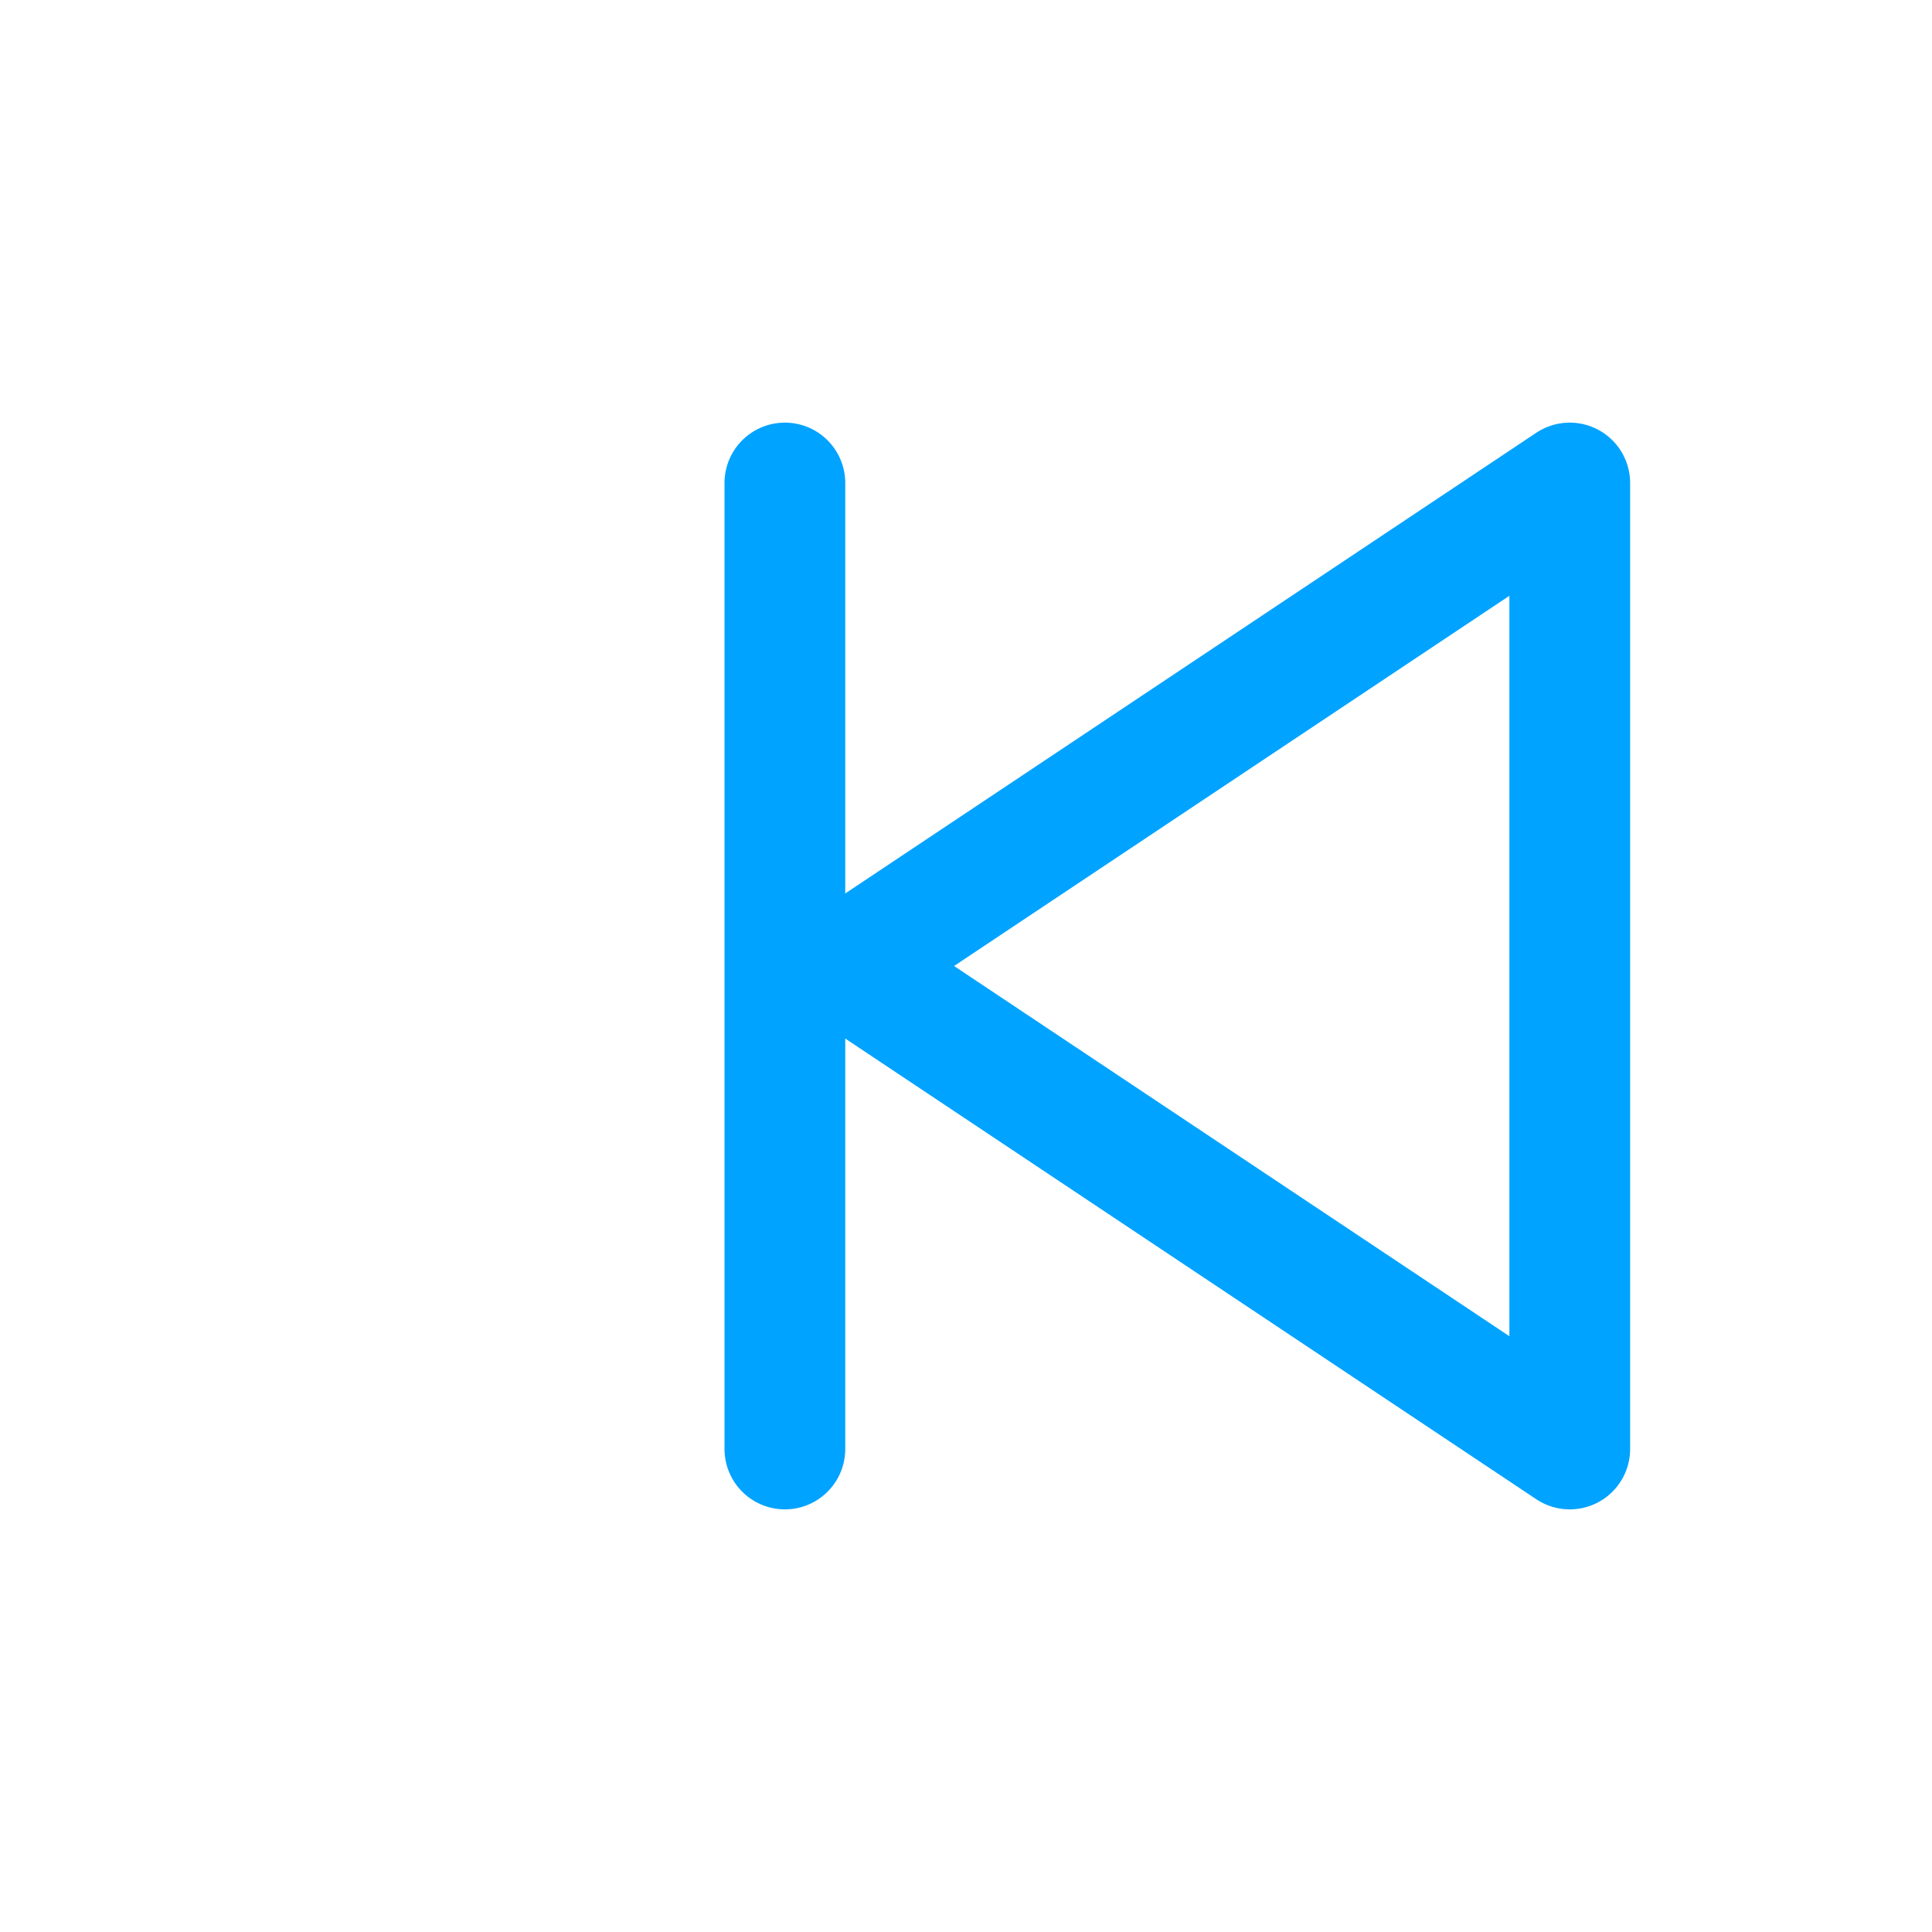
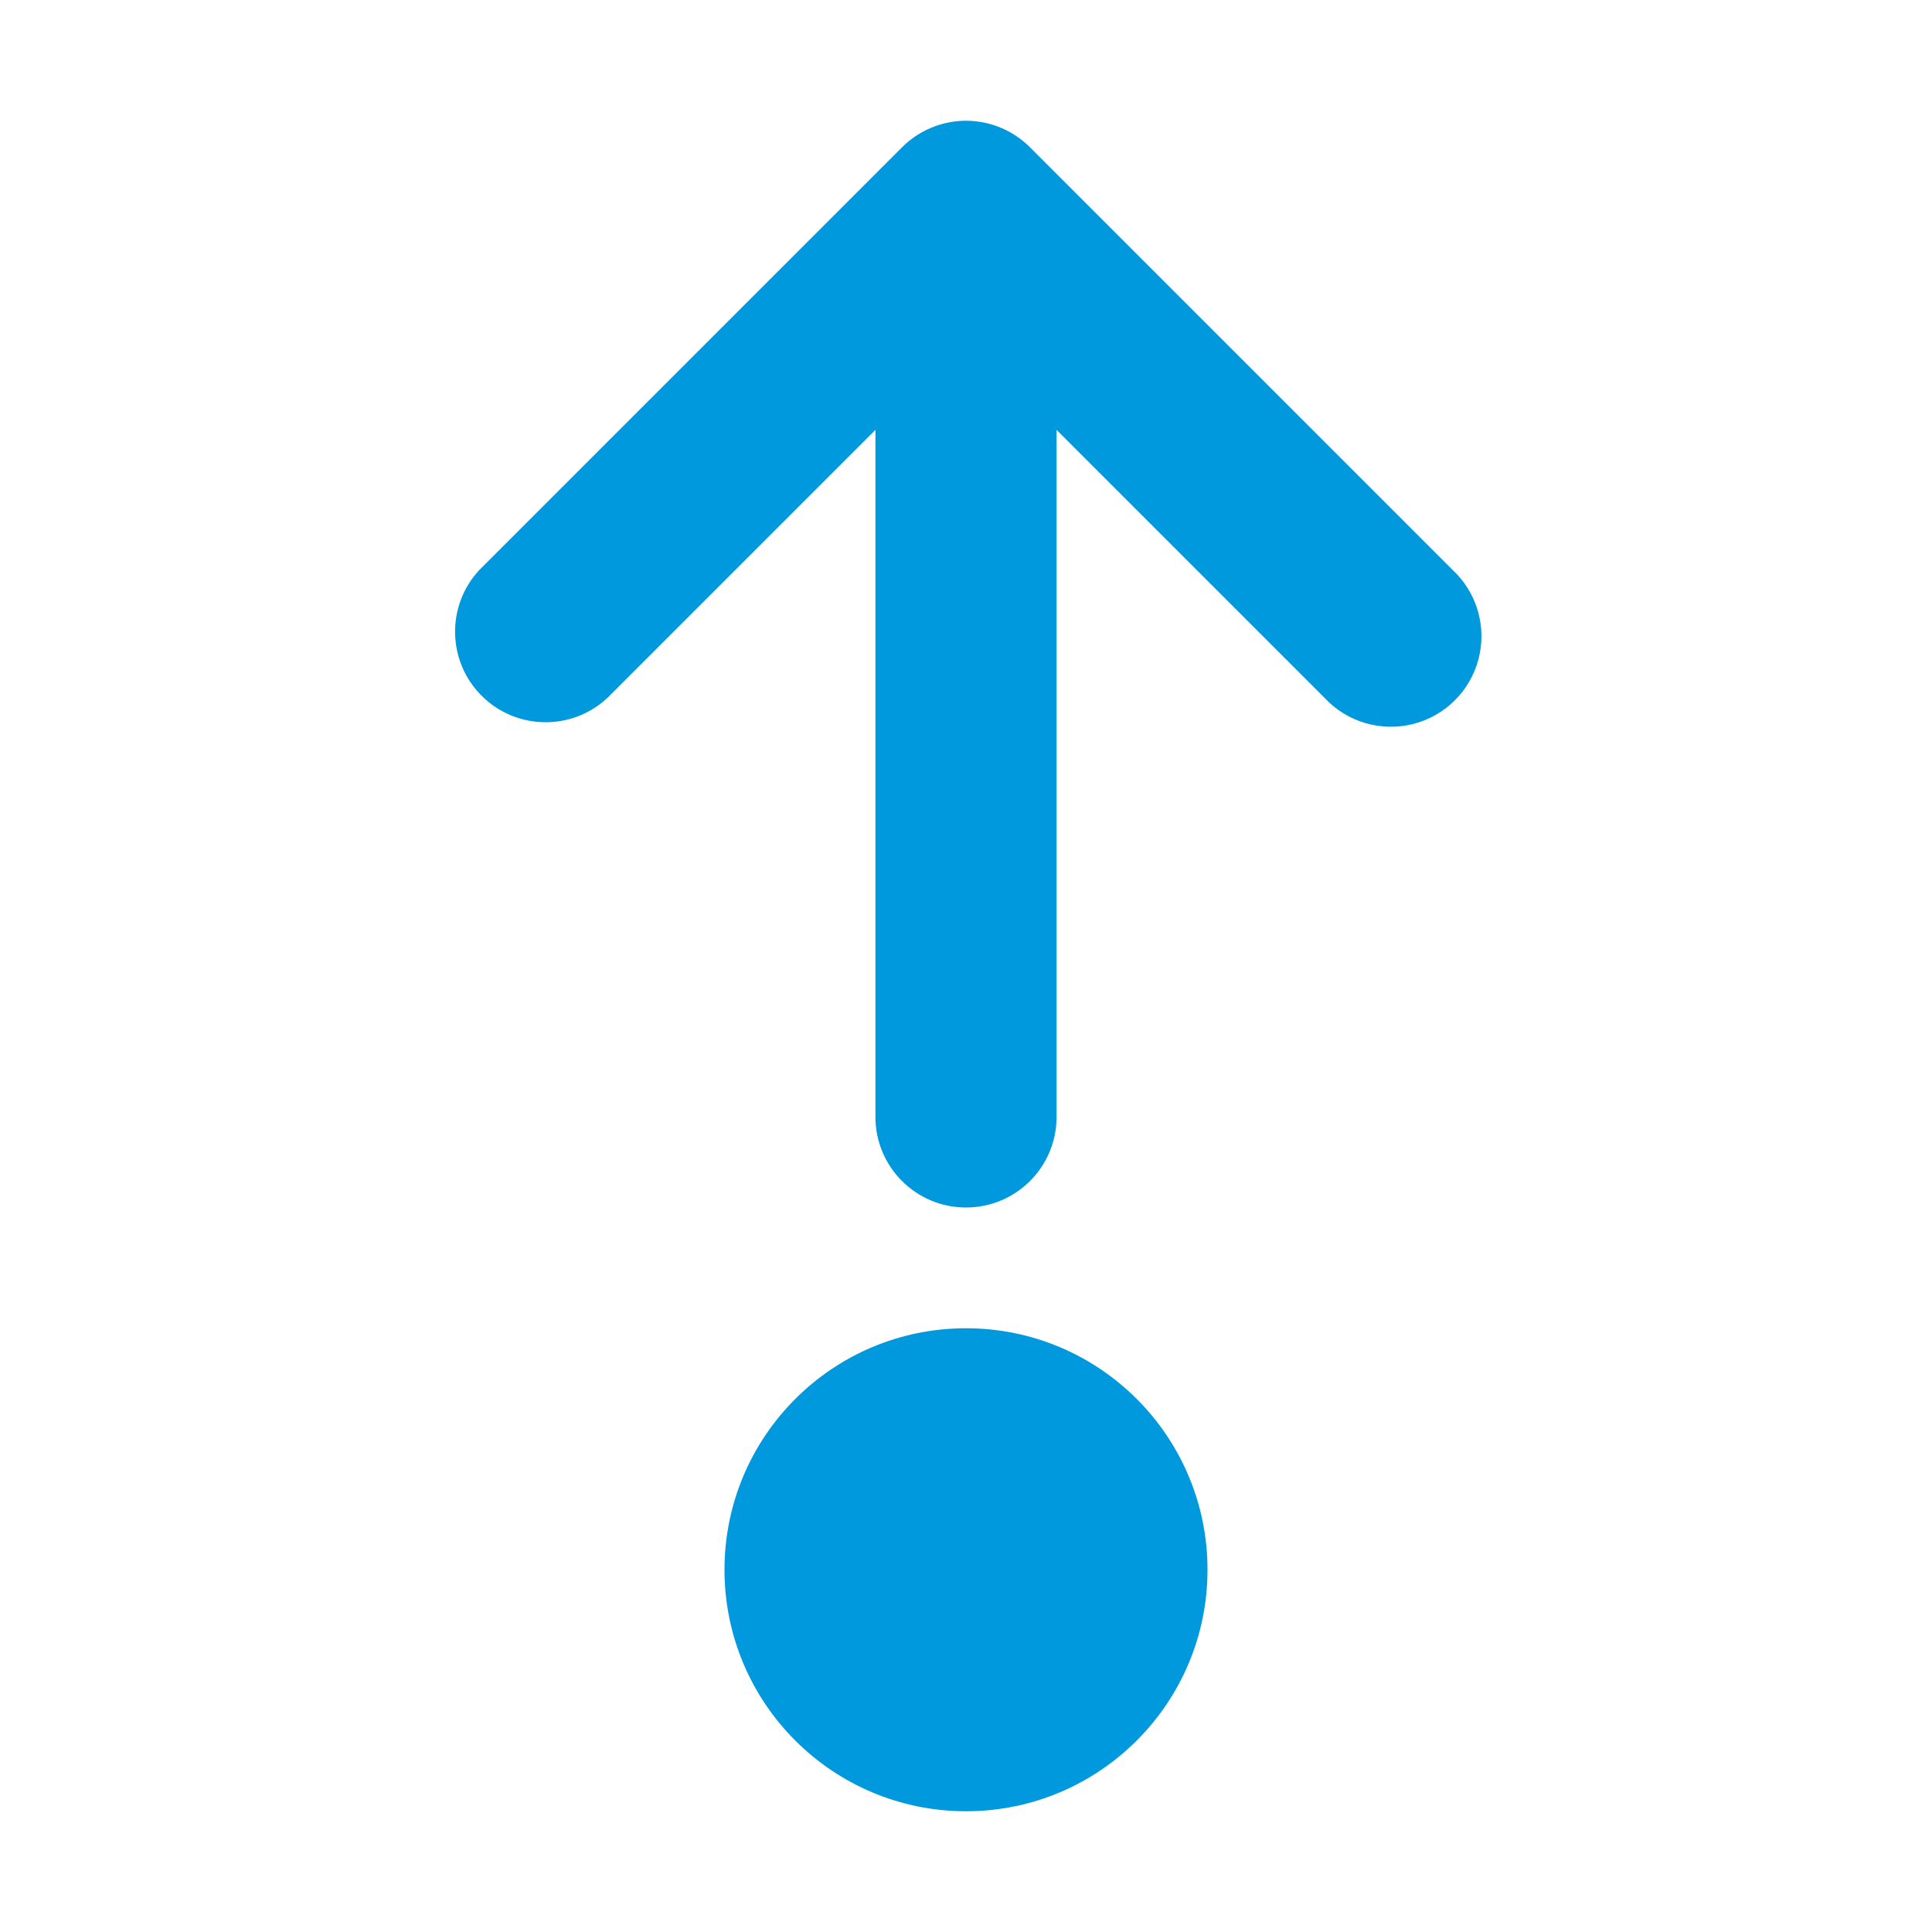
- <svg xmlns="http://www.w3.org/2000/svg" width="64" height="64" viewBox="0 0 64 64">
-   <g fill="none" stroke="#00a3ff" stroke-width="4" stroke-linecap="round" stroke-linejoin="round">
-     <path d="M26 16v32" />
-     <path d="M52 16L28 32l24 16V16z" />
-   </g>
+ <svg xmlns="http://www.w3.org/2000/svg" width="16" height="16" viewBox="0 0 16 16" fill="#0099dd">
+   <path d="M10 13a2 2 0 1 1-4 0 2 2 0 0 1 4 0Z" />
+   <path d="M8 1a.75.75 0 0 1 .53.22l3.5 3.5a.75.75 0 1 1-1.06 1.06L8.75 3.56v5.69a.75.75 0 0 1-1.5 0V3.56L5.03 5.78a.75.75 0 0 1-1.06-1.06l3.5-3.5A.75.75 0 0 1 8 1Z" />
</svg>
